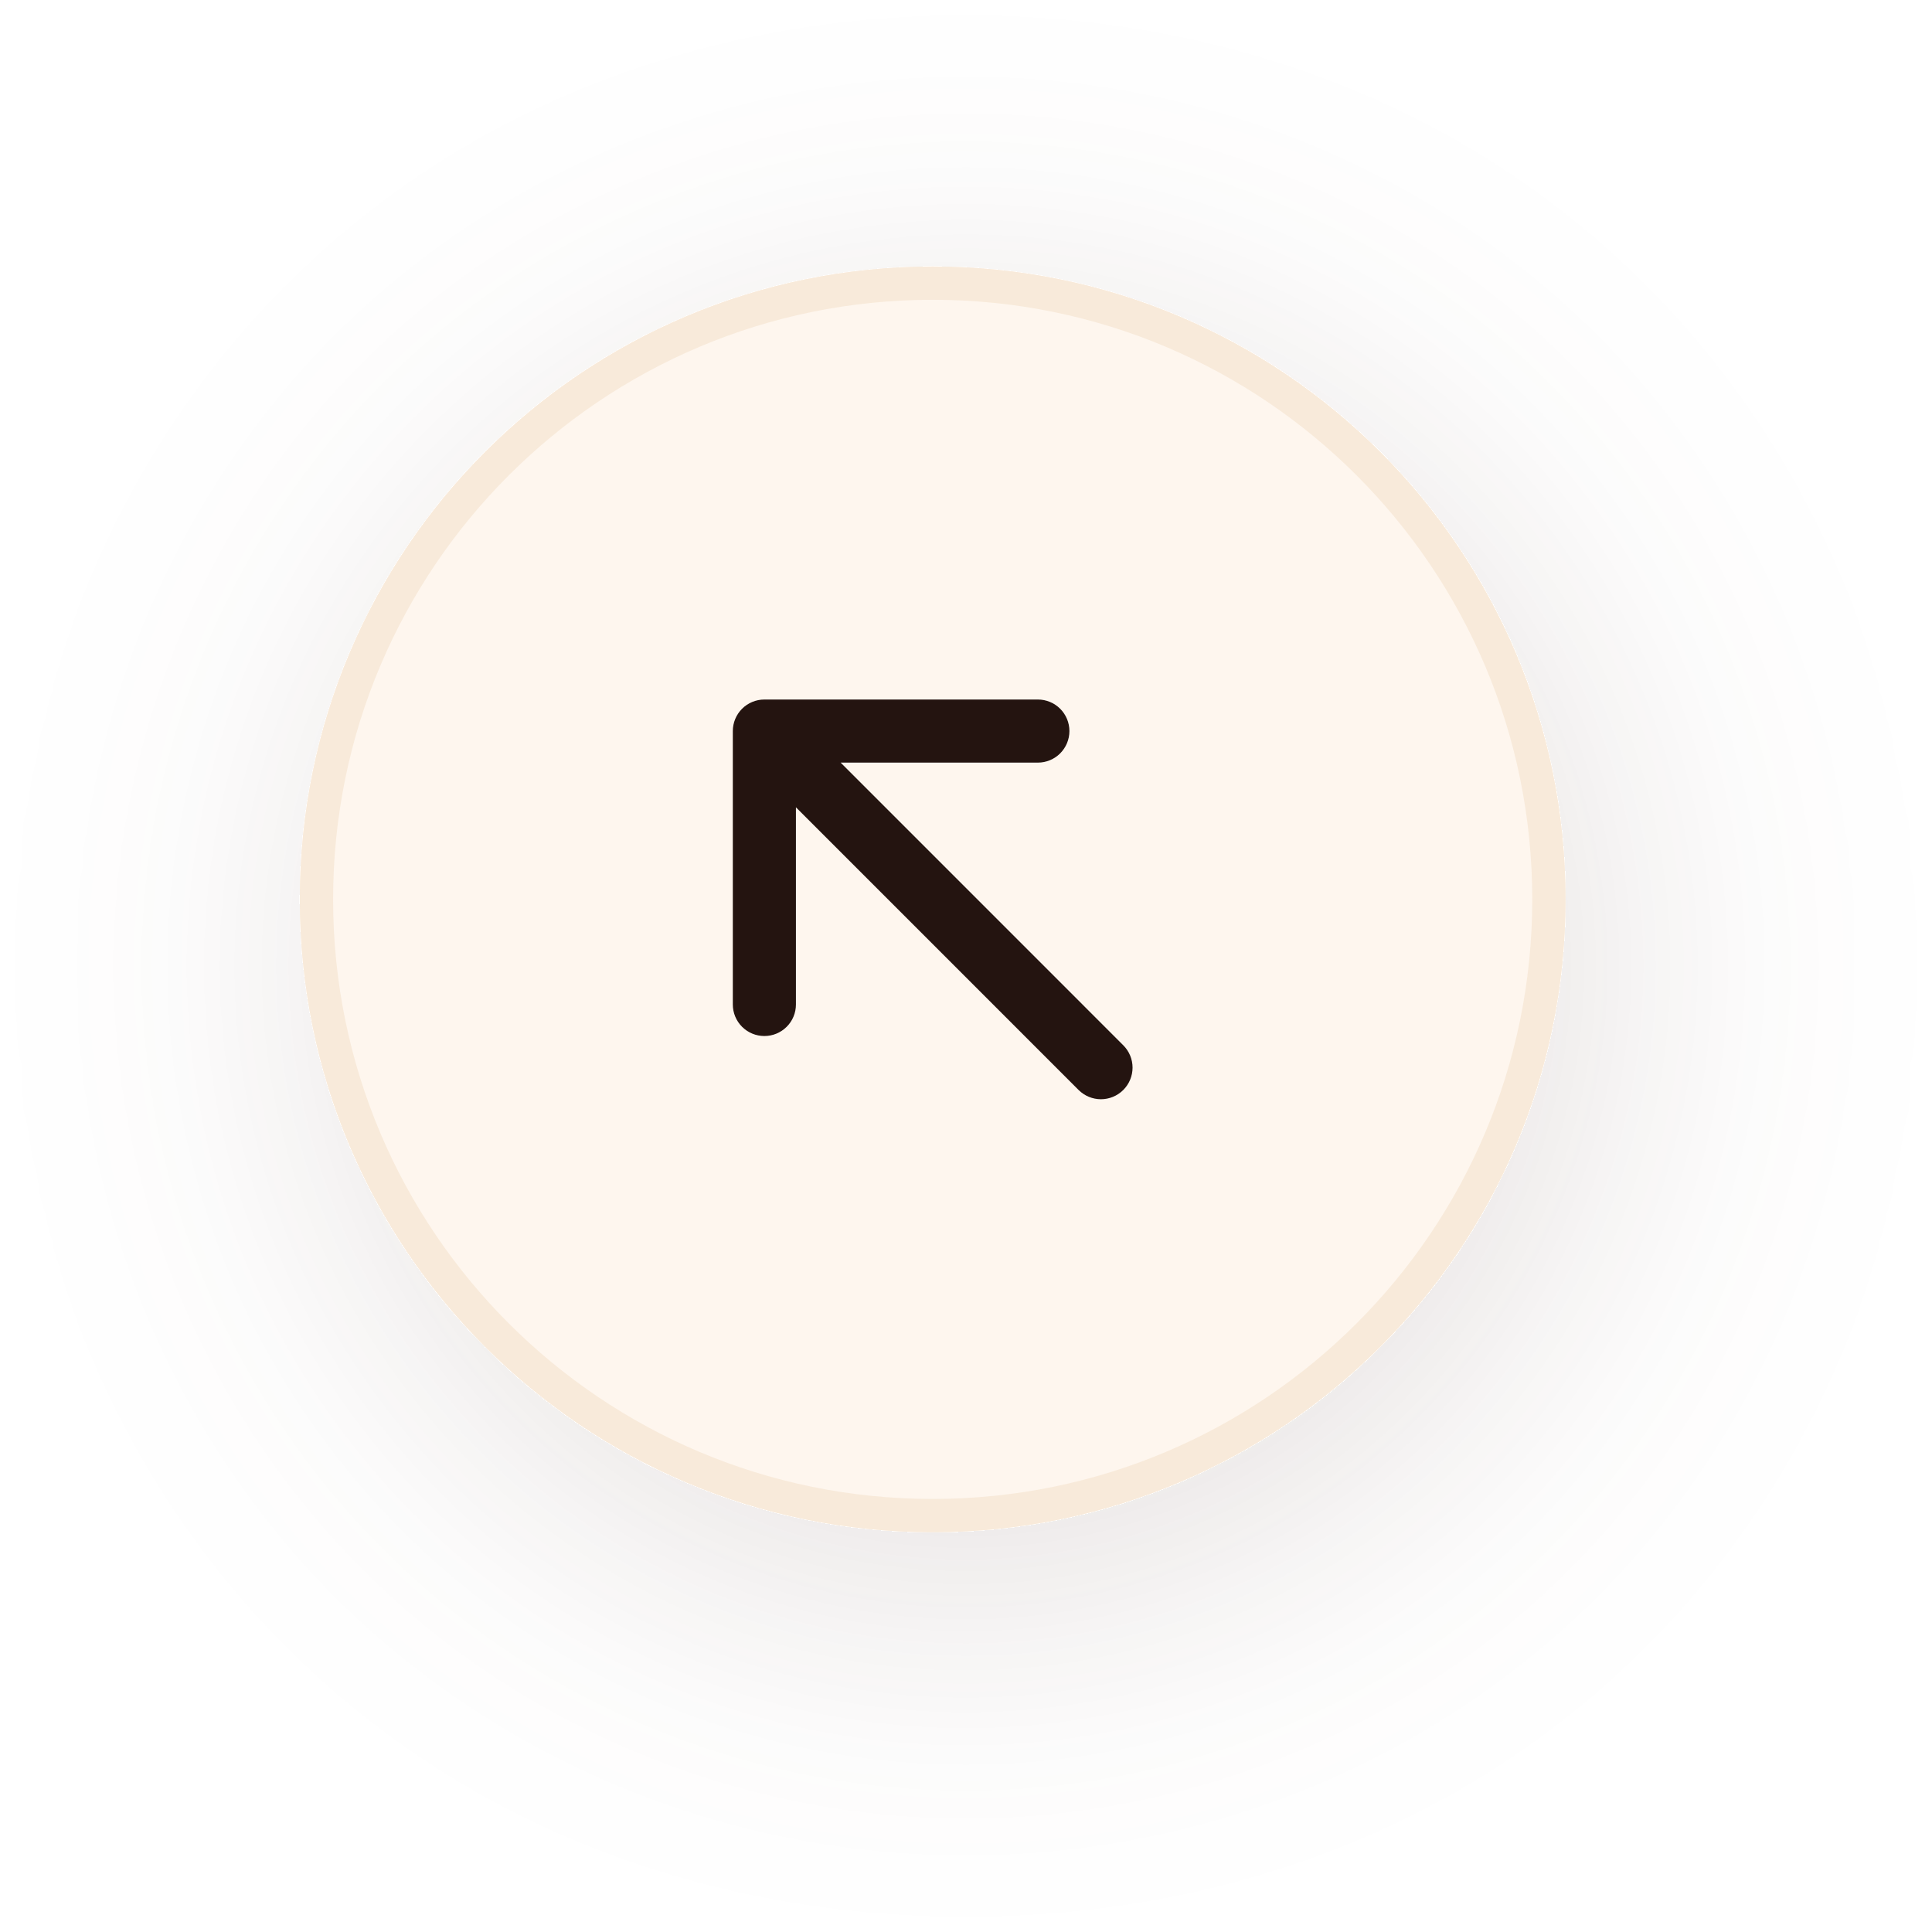
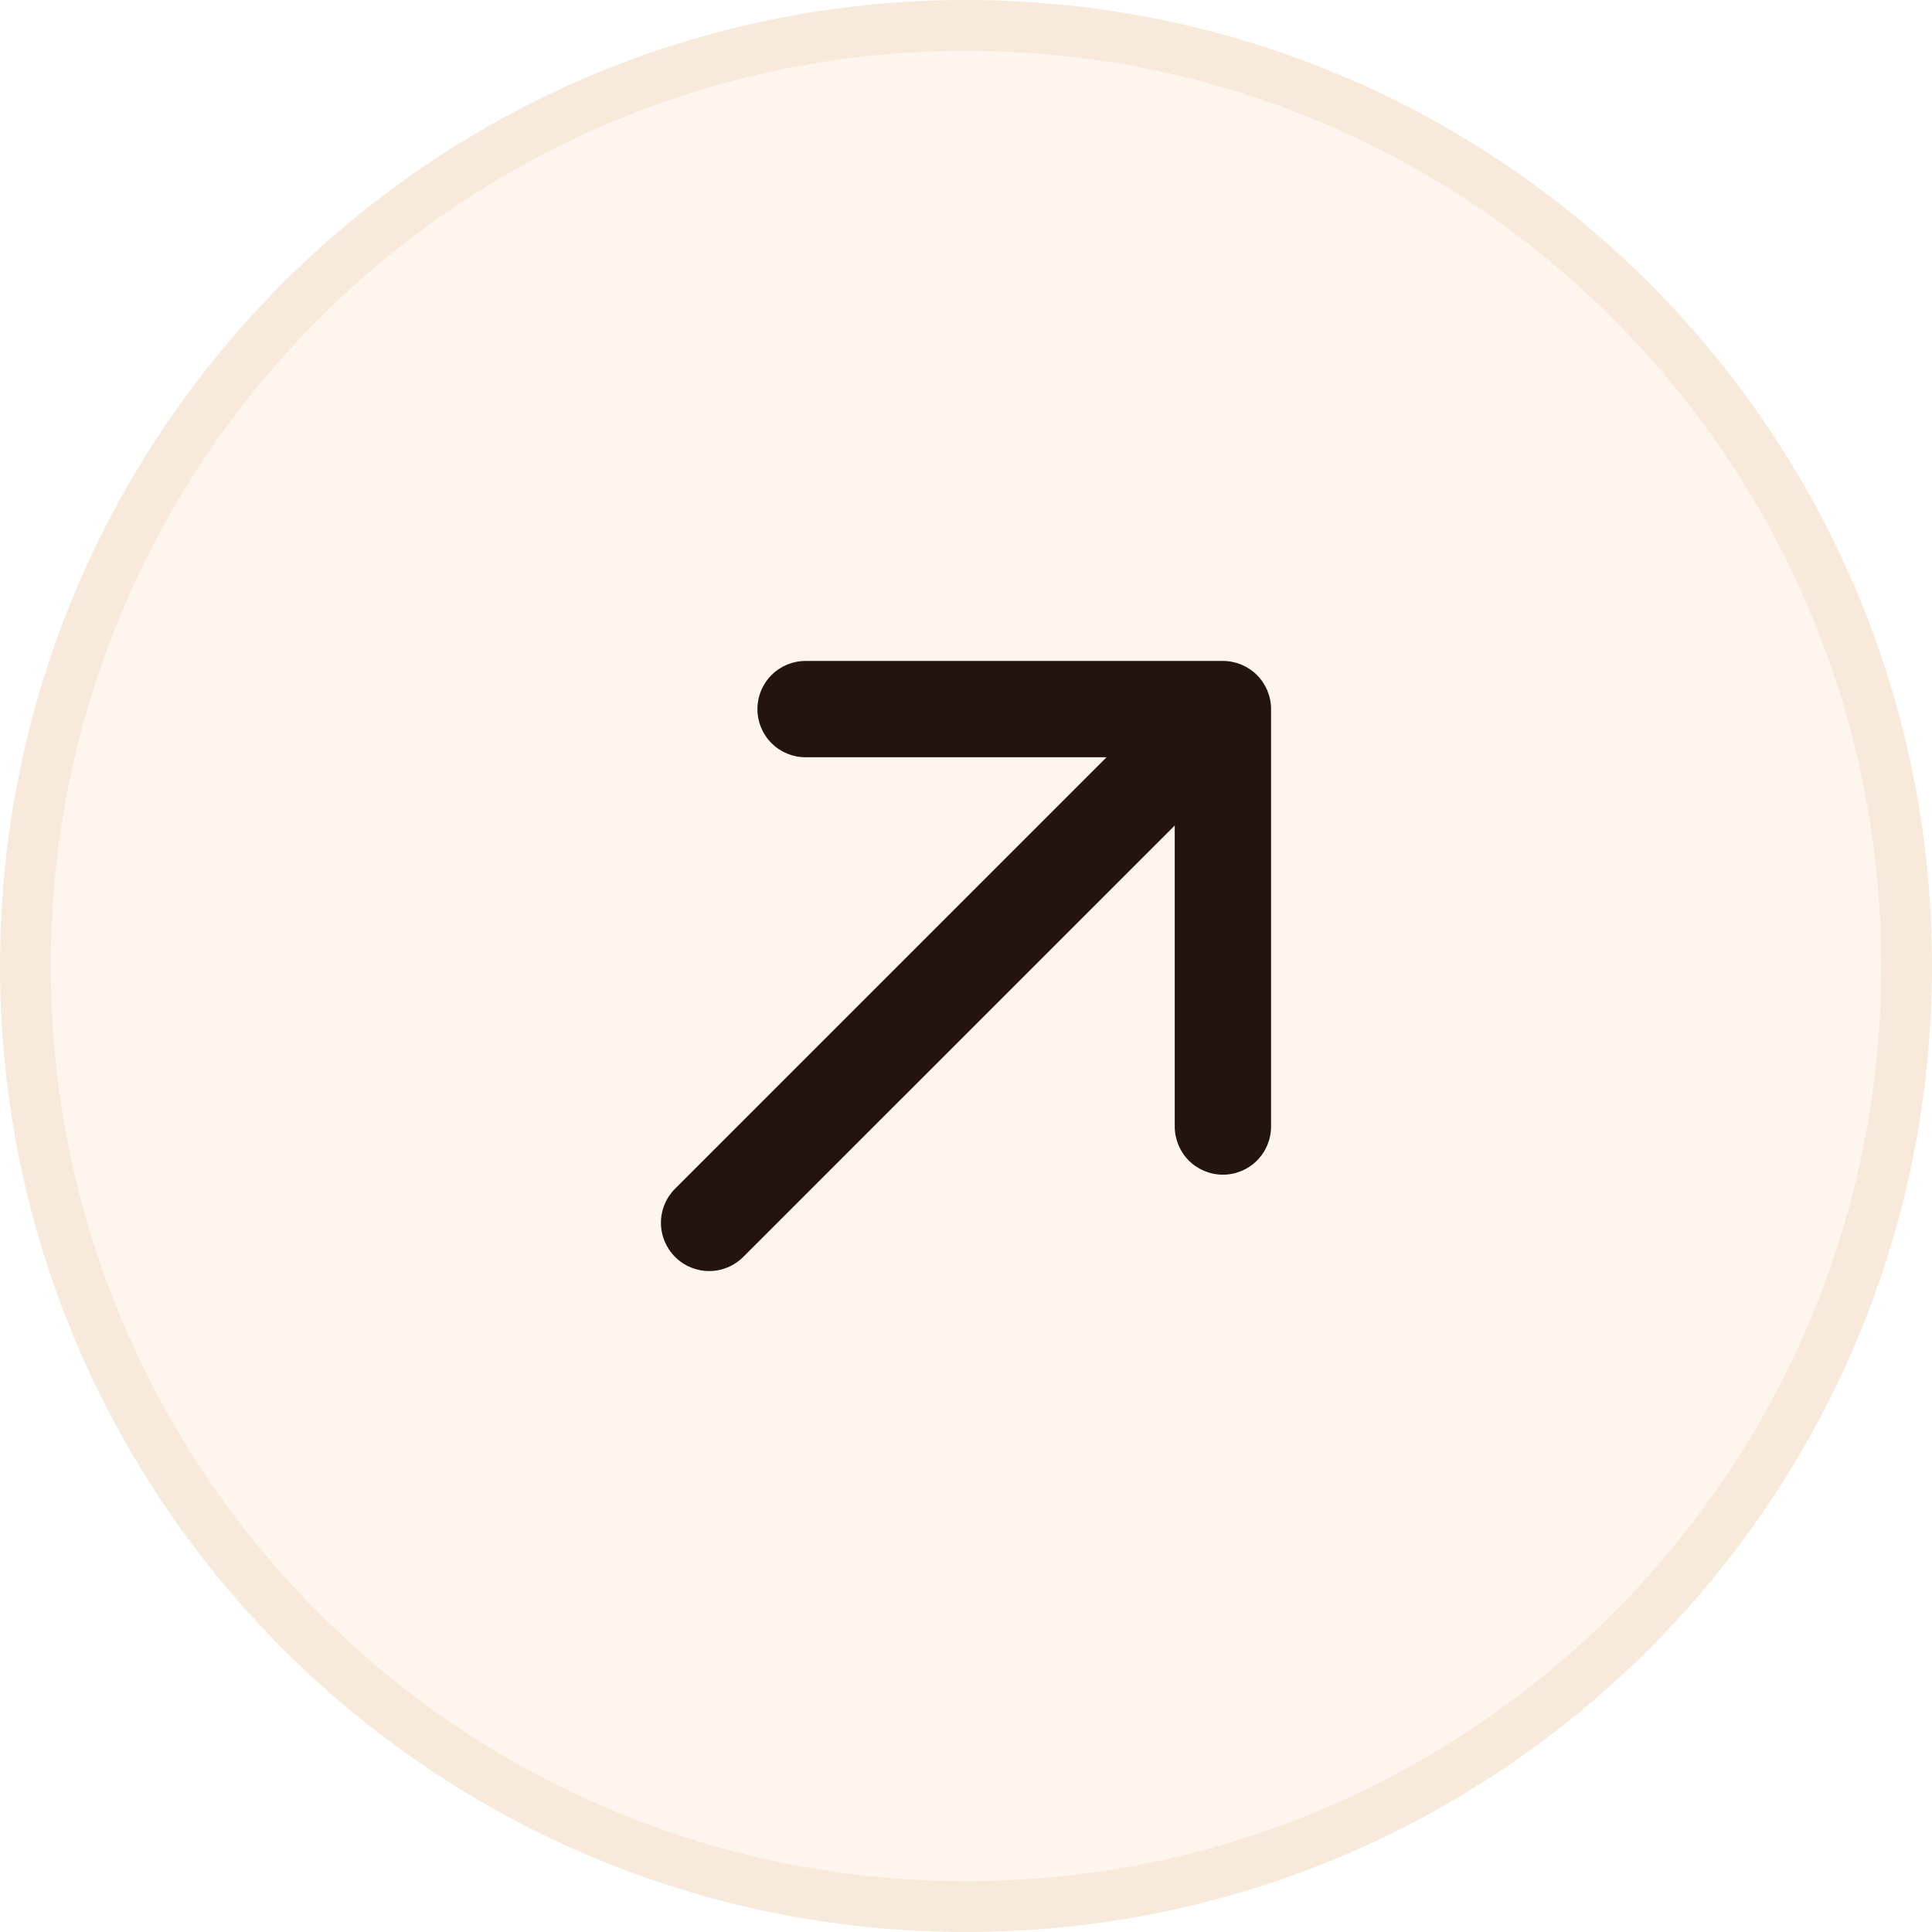
- <svg xmlns="http://www.w3.org/2000/svg" preserveAspectRatio="none" overflow="visible" style="display: block;" width="76.316" height="76.316" viewBox="0 0 76.316 76.316" fill="none">
-   <g id="ArrowUpRight" filter="url(#filter0_d_0_4)">
-     <rect x="11.842" y="10.526" width="50" height="50" rx="25" fill="#FEF6EE" />
-     <rect x="12.5" y="11.184" width="48.684" height="48.684" rx="24.342" stroke="#F8EADA" stroke-width="1.316" />
-     <path id="Vector" d="M28.947 39.678L28.947 28.878C28.947 28.547 29.079 28.23 29.312 27.997C29.546 27.763 29.863 27.632 30.194 27.632L40.996 27.632C41.327 27.632 41.644 27.763 41.878 27.997C42.111 28.23 42.243 28.547 42.243 28.878C42.243 29.208 42.111 29.525 41.878 29.759C41.644 29.993 41.327 30.124 40.996 30.124L33.206 30.124L44.371 41.29C44.487 41.406 44.579 41.544 44.642 41.695C44.705 41.846 44.737 42.009 44.737 42.173C44.737 42.504 44.605 42.821 44.371 43.055C44.137 43.289 43.819 43.421 43.488 43.421C43.157 43.421 42.84 43.289 42.605 43.055L31.44 31.889L31.44 39.678C31.44 40.009 31.309 40.326 31.075 40.559C30.841 40.793 30.524 40.924 30.194 40.924C29.863 40.924 29.546 40.793 29.312 40.559C29.079 40.326 28.947 40.009 28.947 39.678Z" fill="#241410" />
+ <svg xmlns="http://www.w3.org/2000/svg" width="50" height="50" viewBox="0 0 50 50" fill="none">
+   <g id="ArrowUpRight" transform="rotate(90 25.0 25.0)">
+     <rect x="0.658" y="0.658" width="48.684" height="48.684" rx="24.342" fill="#FEF6EE" />
+     <rect x="0.658" y="0.658" width="48.684" height="48.684" rx="24.342" stroke="#F8EADA" stroke-width="1.316" />
+     <path id="Vector" d="M17.105 29.152L17.105 18.352C17.105 18.021 17.237 17.704 17.47 17.47C17.704 17.237 18.021 17.105 18.352 17.105L29.154 17.105C29.485 17.105 29.802 17.237 30.036 17.47C30.269 17.704 30.401 18.021 30.401 18.352C30.401 18.682 30.269 18.999 30.036 19.233C29.802 19.466 29.485 19.598 29.154 19.598L21.364 19.598L32.529 30.764C32.645 30.88 32.737 31.017 32.8 31.169C32.862 31.32 32.895 31.482 32.895 31.646C32.895 31.977 32.763 32.295 32.529 32.529C32.295 32.763 31.977 32.895 31.646 32.895C31.315 32.895 30.997 32.763 30.763 32.529L19.598 21.363L19.598 29.152C19.598 29.482 19.467 29.799 19.233 30.033C18.999 30.267 18.682 30.398 18.352 30.398C18.021 30.398 17.704 30.267 17.47 30.033C17.237 29.799 17.105 29.482 17.105 29.152Z" fill="#241410" />
  </g>
-   <defs>
-     <filter id="filter0_d_0_4" x="2.38419e-07" y="4.76837e-07" width="76.316" height="76.316" filterUnits="userSpaceOnUse" color-interpolation-filters="sRGB">
-       <feFlood flood-opacity="0" result="BackgroundImageFix" />
-       <feColorMatrix in="SourceAlpha" type="matrix" values="0 0 0 0 0 0 0 0 0 0 0 0 0 0 0 0 0 0 127 0" result="hardAlpha" />
-       <feOffset dx="1.316" dy="2.632" />
-       <feGaussianBlur stdDeviation="6.579" />
-       <feComposite in2="hardAlpha" operator="out" />
-       <feColorMatrix type="matrix" values="0 0 0 0 0.283 0 0 0 0 0.159 0 0 0 0 0.132 0 0 0 0.14 0" />
-       <feBlend mode="normal" in2="BackgroundImageFix" result="effect1_dropShadow_0_4" />
-       <feBlend mode="normal" in="SourceGraphic" in2="effect1_dropShadow_0_4" result="shape" />
-     </filter>
-   </defs>
</svg>
